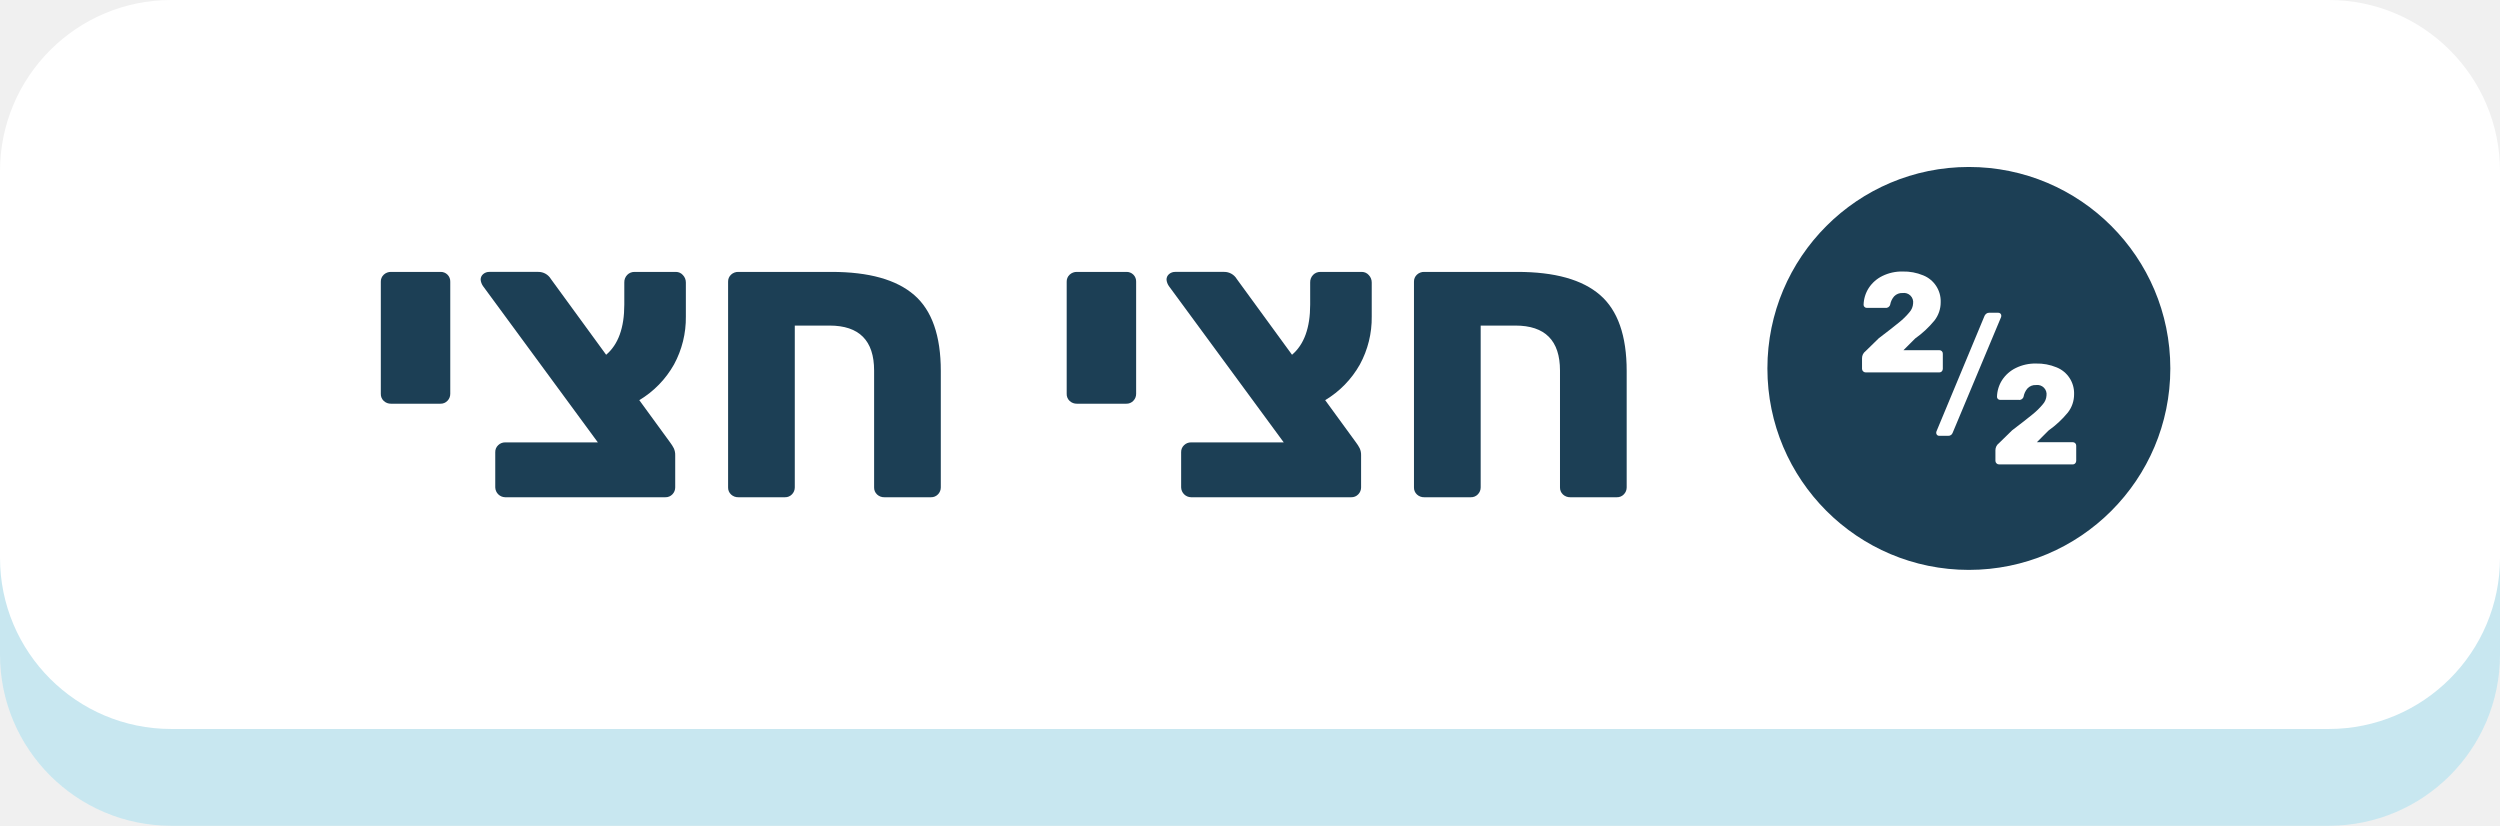
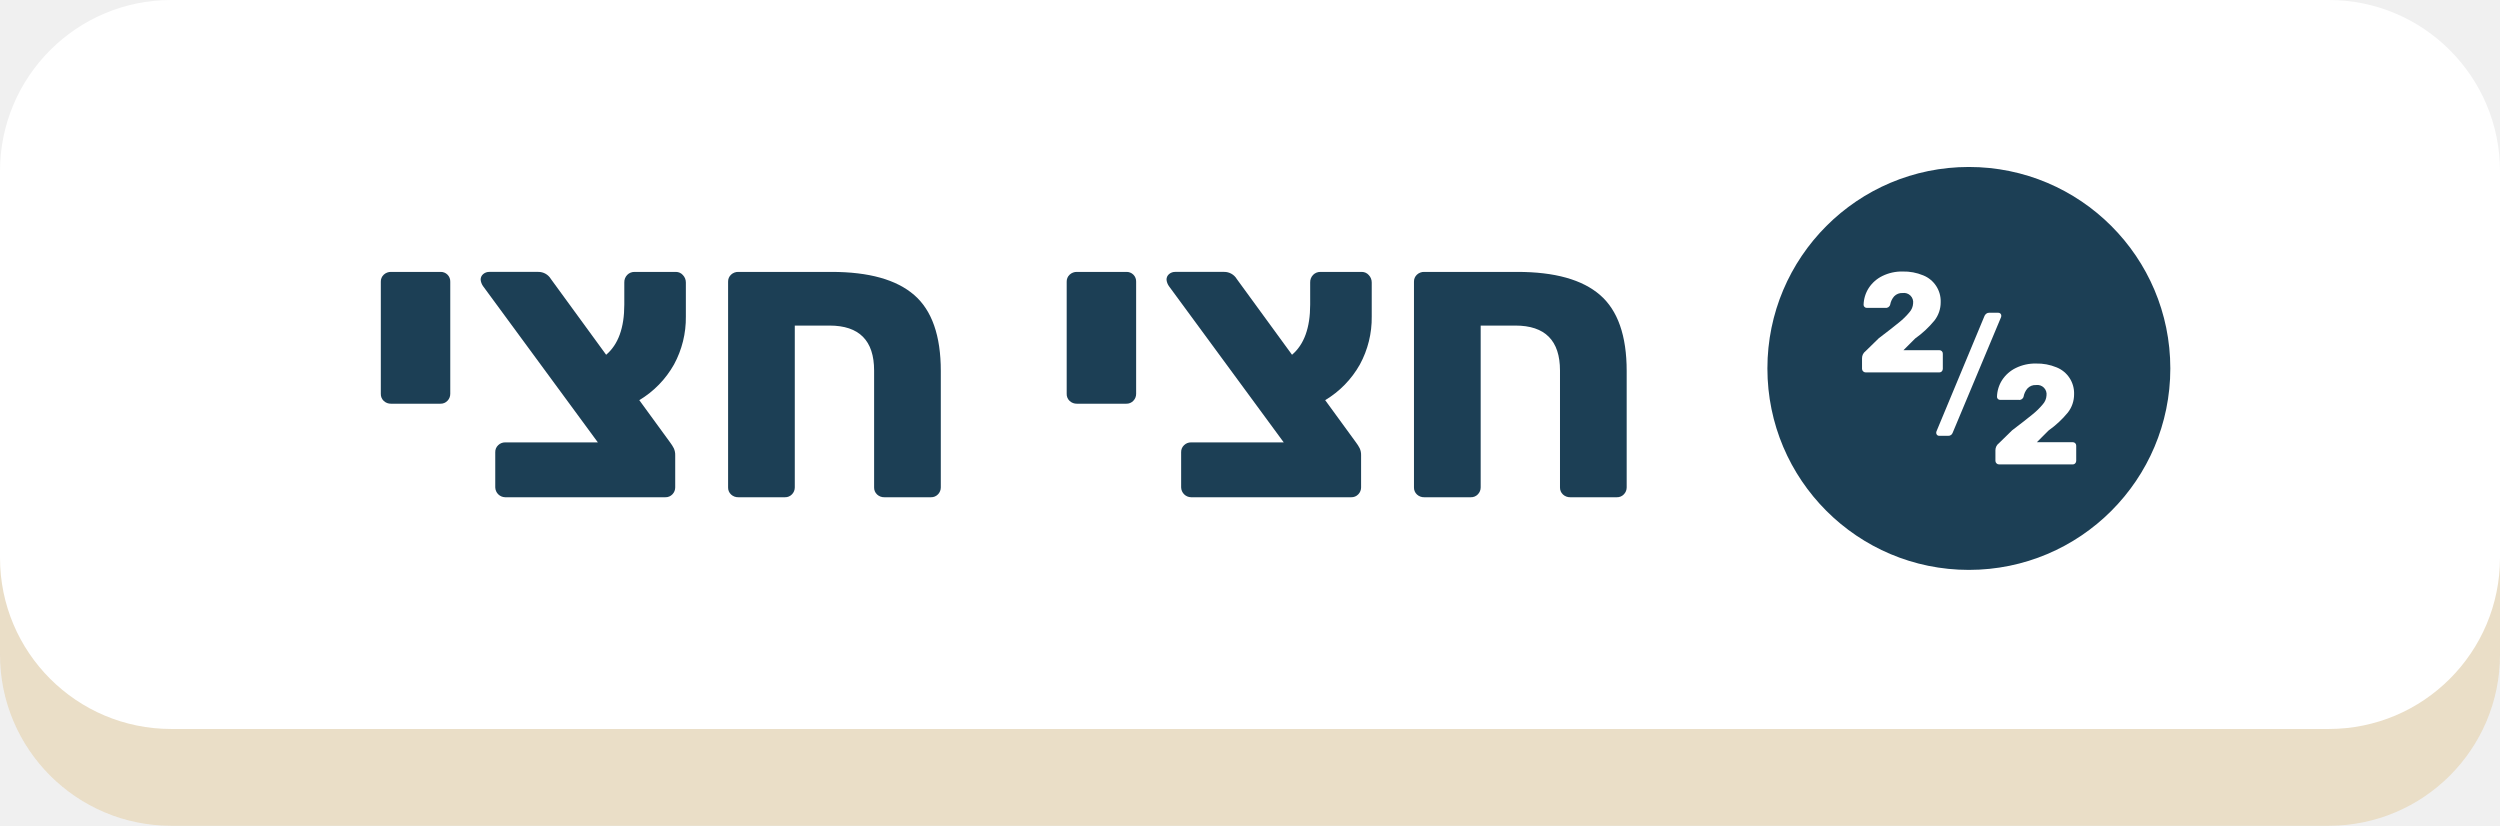
<svg xmlns="http://www.w3.org/2000/svg" id="b40d6e17-514f-46de-ad69-ab017af0398a" data-name="Layer 1" viewBox="0 0 335.747 110.901">
  <defs>
-     <style>.f9e22e4a-1634-4640-9717-a0f164177c4b{fill:#27c5f2;opacity:0.2;}.b8dc6f49-cd12-4804-8c7e-8117b407551a,.f9e22e4a-1634-4640-9717-a0f164177c4b{isolation:isolate;}.f86ceee4-d524-427c-933d-ea0cc608549f{fill:#fff;}.acff9d2b-7ac8-4499-9915-ca3c3a026221{fill:#1c3f55;}</style>
+     <style>.f9e22e4a-1634-4640-9717-a0f164177c4b{fill:#d09422;opacity:0.2;}.b8dc6f49-cd12-4804-8c7e-8117b407551a,.f9e22e4a-1634-4640-9717-a0f164177c4b{isolation:isolate;}.f86ceee4-d524-427c-933d-ea0cc608549f{fill:#fff;}.acff9d2b-7ac8-4499-9915-ca3c3a026221{fill:#1c3f55;}</style>
  </defs>
  <g id="b739f35b-7d46-4d34-a43b-58db552b9ae3" data-name="Group 341">
    <rect id="bb872f0e-0977-4f3c-9f34-4652392b413d" data-name="Rectangle 25" class="f9e22e4a-1634-4640-9717-a0f164177c4b" y="13" width="335.747" height="97.901" rx="23" />
    <rect id="e1acf7b0-8bf1-41dc-ae15-fbffb99d17d9" data-name="Rectangle 24" class="f86ceee4-d524-427c-933d-ea0cc608549f" width="335.747" height="97.901" rx="23" />
    <g id="b8cf3ab3-f609-46bb-a006-6abbd4ed1f67" data-name="Group 340">
      <g id="a72e54f7-3714-4367-8248-5ce74f22b2c9" data-name="Group 336">
        <g id="ed9c7888-07f7-480b-bed0-b514498cb52a" data-name="Group 338">
          <path id="b44fef80-a2e3-4255-a503-50c90d2a455a" data-name="Path 465" class="acff9d2b-7ac8-4499-9915-ca3c3a026221" d="M291.472,49.479a27.056,27.056,0,1,1-27.057-27.055h.001a27.055,27.055,0,0,1,27.056,27.054v.001" />
        </g>
      </g>
      <g id="e2bf7a4f-1d14-4863-815a-dae7727a9d46" data-name="Group 339">
        <g id="f722762c-a3ae-4ab8-a546-4a07b192fd68" data-name=" 2" class="b8dc6f49-cd12-4804-8c7e-8117b407551a">
          <g class="b8dc6f49-cd12-4804-8c7e-8117b407551a">
            <path class="f86ceee4-d524-427c-933d-ea0cc608549f" d="M250.211,49.868a.456.456,0,0,1-.143-.332V48.11a1.168,1.168,0,0,1,.475-.949l1.768-1.729q1.805-1.368,2.727-2.128a9.361,9.361,0,0,0,1.405-1.378,1.929,1.929,0,0,0,.485-1.168,1.243,1.243,0,0,0-1.406-1.406,1.454,1.454,0,0,0-1.141.446,2.31,2.31,0,0,0-.531,1.112.584.584,0,0,1-.646.437h-2.508a.404.404,0,0,1-.295-.123.385.385,0,0,1-.123-.276,4.36,4.36,0,0,1,.693-2.271,4.61,4.61,0,0,1,1.834-1.614,5.911,5.911,0,0,1,2.717-.599,6.773,6.773,0,0,1,2.755.513,3.742,3.742,0,0,1,2.355,3.61,3.956,3.956,0,0,1-.845,2.47,13.248,13.248,0,0,1-2.575,2.395l-1.576,1.576h4.807a.456.456,0,0,1,.475.476v2.033a.471.471,0,0,1-.133.332.449.449,0,0,1-.342.143H250.543A.456.456,0,0,1,250.211,49.868Z" />
          </g>
        </g>
        <g id="b75dce5c-79b9-4447-9a3a-41987b518fe1" data-name=" 2-2" class="b8dc6f49-cd12-4804-8c7e-8117b407551a">
          <g class="b8dc6f49-cd12-4804-8c7e-8117b407551a">
            <path class="f86ceee4-d524-427c-933d-ea0cc608549f" d="M268.126,62.226a.457.457,0,0,1-.143-.332V60.468a1.168,1.168,0,0,1,.475-.949l1.768-1.729q1.805-1.368,2.727-2.128a9.361,9.361,0,0,0,1.405-1.378,1.929,1.929,0,0,0,.485-1.168,1.243,1.243,0,0,0-1.406-1.406,1.454,1.454,0,0,0-1.141.446,2.31,2.31,0,0,0-.531,1.112.584.584,0,0,1-.646.437h-2.508a.404.404,0,0,1-.295-.123.385.385,0,0,1-.123-.276,4.36,4.36,0,0,1,.693-2.271,4.61,4.61,0,0,1,1.834-1.614,5.911,5.911,0,0,1,2.717-.599,6.773,6.773,0,0,1,2.755.513,3.742,3.742,0,0,1,2.355,3.61,3.956,3.956,0,0,1-.845,2.47A13.248,13.248,0,0,1,275.127,57.809l-1.576,1.576h4.807a.456.456,0,0,1,.475.476V61.894a.471.471,0,0,1-.133.332.449.449,0,0,1-.342.143H268.458A.456.456,0,0,1,268.126,62.226Z" />
          </g>
        </g>
        <g id="b40a2bd7-d7ce-4ae1-a038-956aeb54244f" data-name=" " class="b8dc6f49-cd12-4804-8c7e-8117b407551a">
          <g class="b8dc6f49-cd12-4804-8c7e-8117b407551a">
            <path class="f86ceee4-d524-427c-933d-ea0cc608549f" d="M260.146,58.417a.388.388,0,0,1-.114-.285.553.553,0,0,1,.038-.209l6.46-15.523a.846.846,0,0,1,.229-.275.582.582,0,0,1,.38-.123h1.234a.389.389,0,0,1,.399.398.557.557,0,0,1-.038.209l-6.498,15.523a.695.695,0,0,1-.199.275.579.579,0,0,1-.39.123h-1.235A.366.366,0,0,1,260.146,58.417Z" />
          </g>
        </g>
      </g>
    </g>
  </g>
  <g class="b8dc6f49-cd12-4804-8c7e-8117b407551a">
    <path class="acff9d2b-7ac8-4499-9915-ca3c3a026221" d="M51.54,53.847a1.246,1.246,0,0,1-.397-.954V37.84a1.245,1.245,0,0,1,.397-.953,1.383,1.383,0,0,1,.98-.371h6.625a1.271,1.271,0,0,1,1.325,1.324V52.893a1.317,1.317,0,0,1-.371.927,1.246,1.246,0,0,1-.954.398H52.52A1.383,1.383,0,0,1,51.54,53.847Z" />
    <path class="acff9d2b-7ac8-4499-9915-ca3c3a026221" d="M90.521,48.944a13.011,13.011,0,0,1-4.664,4.797l4.134,5.671a5.413,5.413,0,0,1,.503.795,2.138,2.138,0,0,1,.186.954v4.293a1.317,1.317,0,0,1-.371.928,1.248,1.248,0,0,1-.954.397H67.837a1.358,1.358,0,0,1-1.325-1.325v-4.717a1.247,1.247,0,0,1,.397-.954,1.318,1.318,0,0,1,.928-.371H80.292L64.869,38.423a1.809,1.809,0,0,1-.318-.848.955.955,0,0,1,.345-.769,1.234,1.234,0,0,1,.821-.291h6.572a1.95,1.95,0,0,1,1.696.954l7.42,10.176q2.438-2.067,2.438-6.731V37.947a1.397,1.397,0,0,1,.397-1.033,1.329,1.329,0,0,1,.98-.397h5.565a1.237,1.237,0,0,1,.928.424,1.424,1.424,0,0,1,.397,1.007v4.558A13.129,13.129,0,0,1,90.521,48.944Z" />
    <path class="acff9d2b-7ac8-4499-9915-ca3c3a026221" d="M98.179,66.408a1.244,1.244,0,0,1-.397-.954V37.84a1.245,1.245,0,0,1,.397-.953,1.383,1.383,0,0,1,.98-.371H111.668q7.525,0,11.104,3.101,3.577,3.1,3.577,10.202V65.454a1.319,1.319,0,0,1-.371.928,1.25,1.25,0,0,1-.954.397H118.77a1.379,1.379,0,0,1-.981-.371,1.246,1.246,0,0,1-.397-.954V49.766q0-6.042-5.989-6.042h-4.664V65.454a1.317,1.317,0,0,1-.371.928,1.248,1.248,0,0,1-.954.397h-6.254A1.379,1.379,0,0,1,98.179,66.408Z" />
    <path class="acff9d2b-7ac8-4499-9915-ca3c3a026221" d="M143.652,53.847a1.246,1.246,0,0,1-.397-.954V37.84a1.245,1.245,0,0,1,.397-.953,1.383,1.383,0,0,1,.98-.371h6.625a1.271,1.271,0,0,1,1.325,1.324V52.893a1.317,1.317,0,0,1-.371.927,1.246,1.246,0,0,1-.954.398h-6.625A1.383,1.383,0,0,1,143.652,53.847Z" />
    <path class="acff9d2b-7ac8-4499-9915-ca3c3a026221" d="M182.634,48.944a13.015,13.015,0,0,1-4.664,4.797l4.134,5.671a5.408,5.408,0,0,1,.503.795,2.131,2.131,0,0,1,.186.954v4.293a1.317,1.317,0,0,1-.371.928,1.247,1.247,0,0,1-.953.397H159.95a1.358,1.358,0,0,1-1.325-1.325v-4.717a1.247,1.247,0,0,1,.397-.954,1.318,1.318,0,0,1,.928-.371H172.404L156.981,38.423a1.809,1.809,0,0,1-.318-.848.955.955,0,0,1,.345-.769,1.234,1.234,0,0,1,.821-.291h6.572a1.95,1.95,0,0,1,1.696.954l7.42,10.176q2.438-2.067,2.438-6.731V37.947a1.398,1.398,0,0,1,.397-1.033,1.331,1.331,0,0,1,.98-.397h5.565a1.238,1.238,0,0,1,.928.424,1.424,1.424,0,0,1,.397,1.007v4.558A13.129,13.129,0,0,1,182.634,48.944Z" />
    <path class="acff9d2b-7ac8-4499-9915-ca3c3a026221" d="M190.292,66.408a1.243,1.243,0,0,1-.397-.954V37.84a1.243,1.243,0,0,1,.397-.953,1.382,1.382,0,0,1,.98-.371h12.508q7.525,0,11.104,3.101,3.577,3.1,3.577,10.202V65.454a1.321,1.321,0,0,1-.37.928,1.25,1.25,0,0,1-.954.397h-6.254a1.381,1.381,0,0,1-.981-.371,1.246,1.246,0,0,1-.397-.954V49.766q0-6.042-5.988-6.042h-4.664V65.454a1.317,1.317,0,0,1-.371.928,1.249,1.249,0,0,1-.954.397h-6.254A1.377,1.377,0,0,1,190.292,66.408Z" />
  </g>
</svg>
